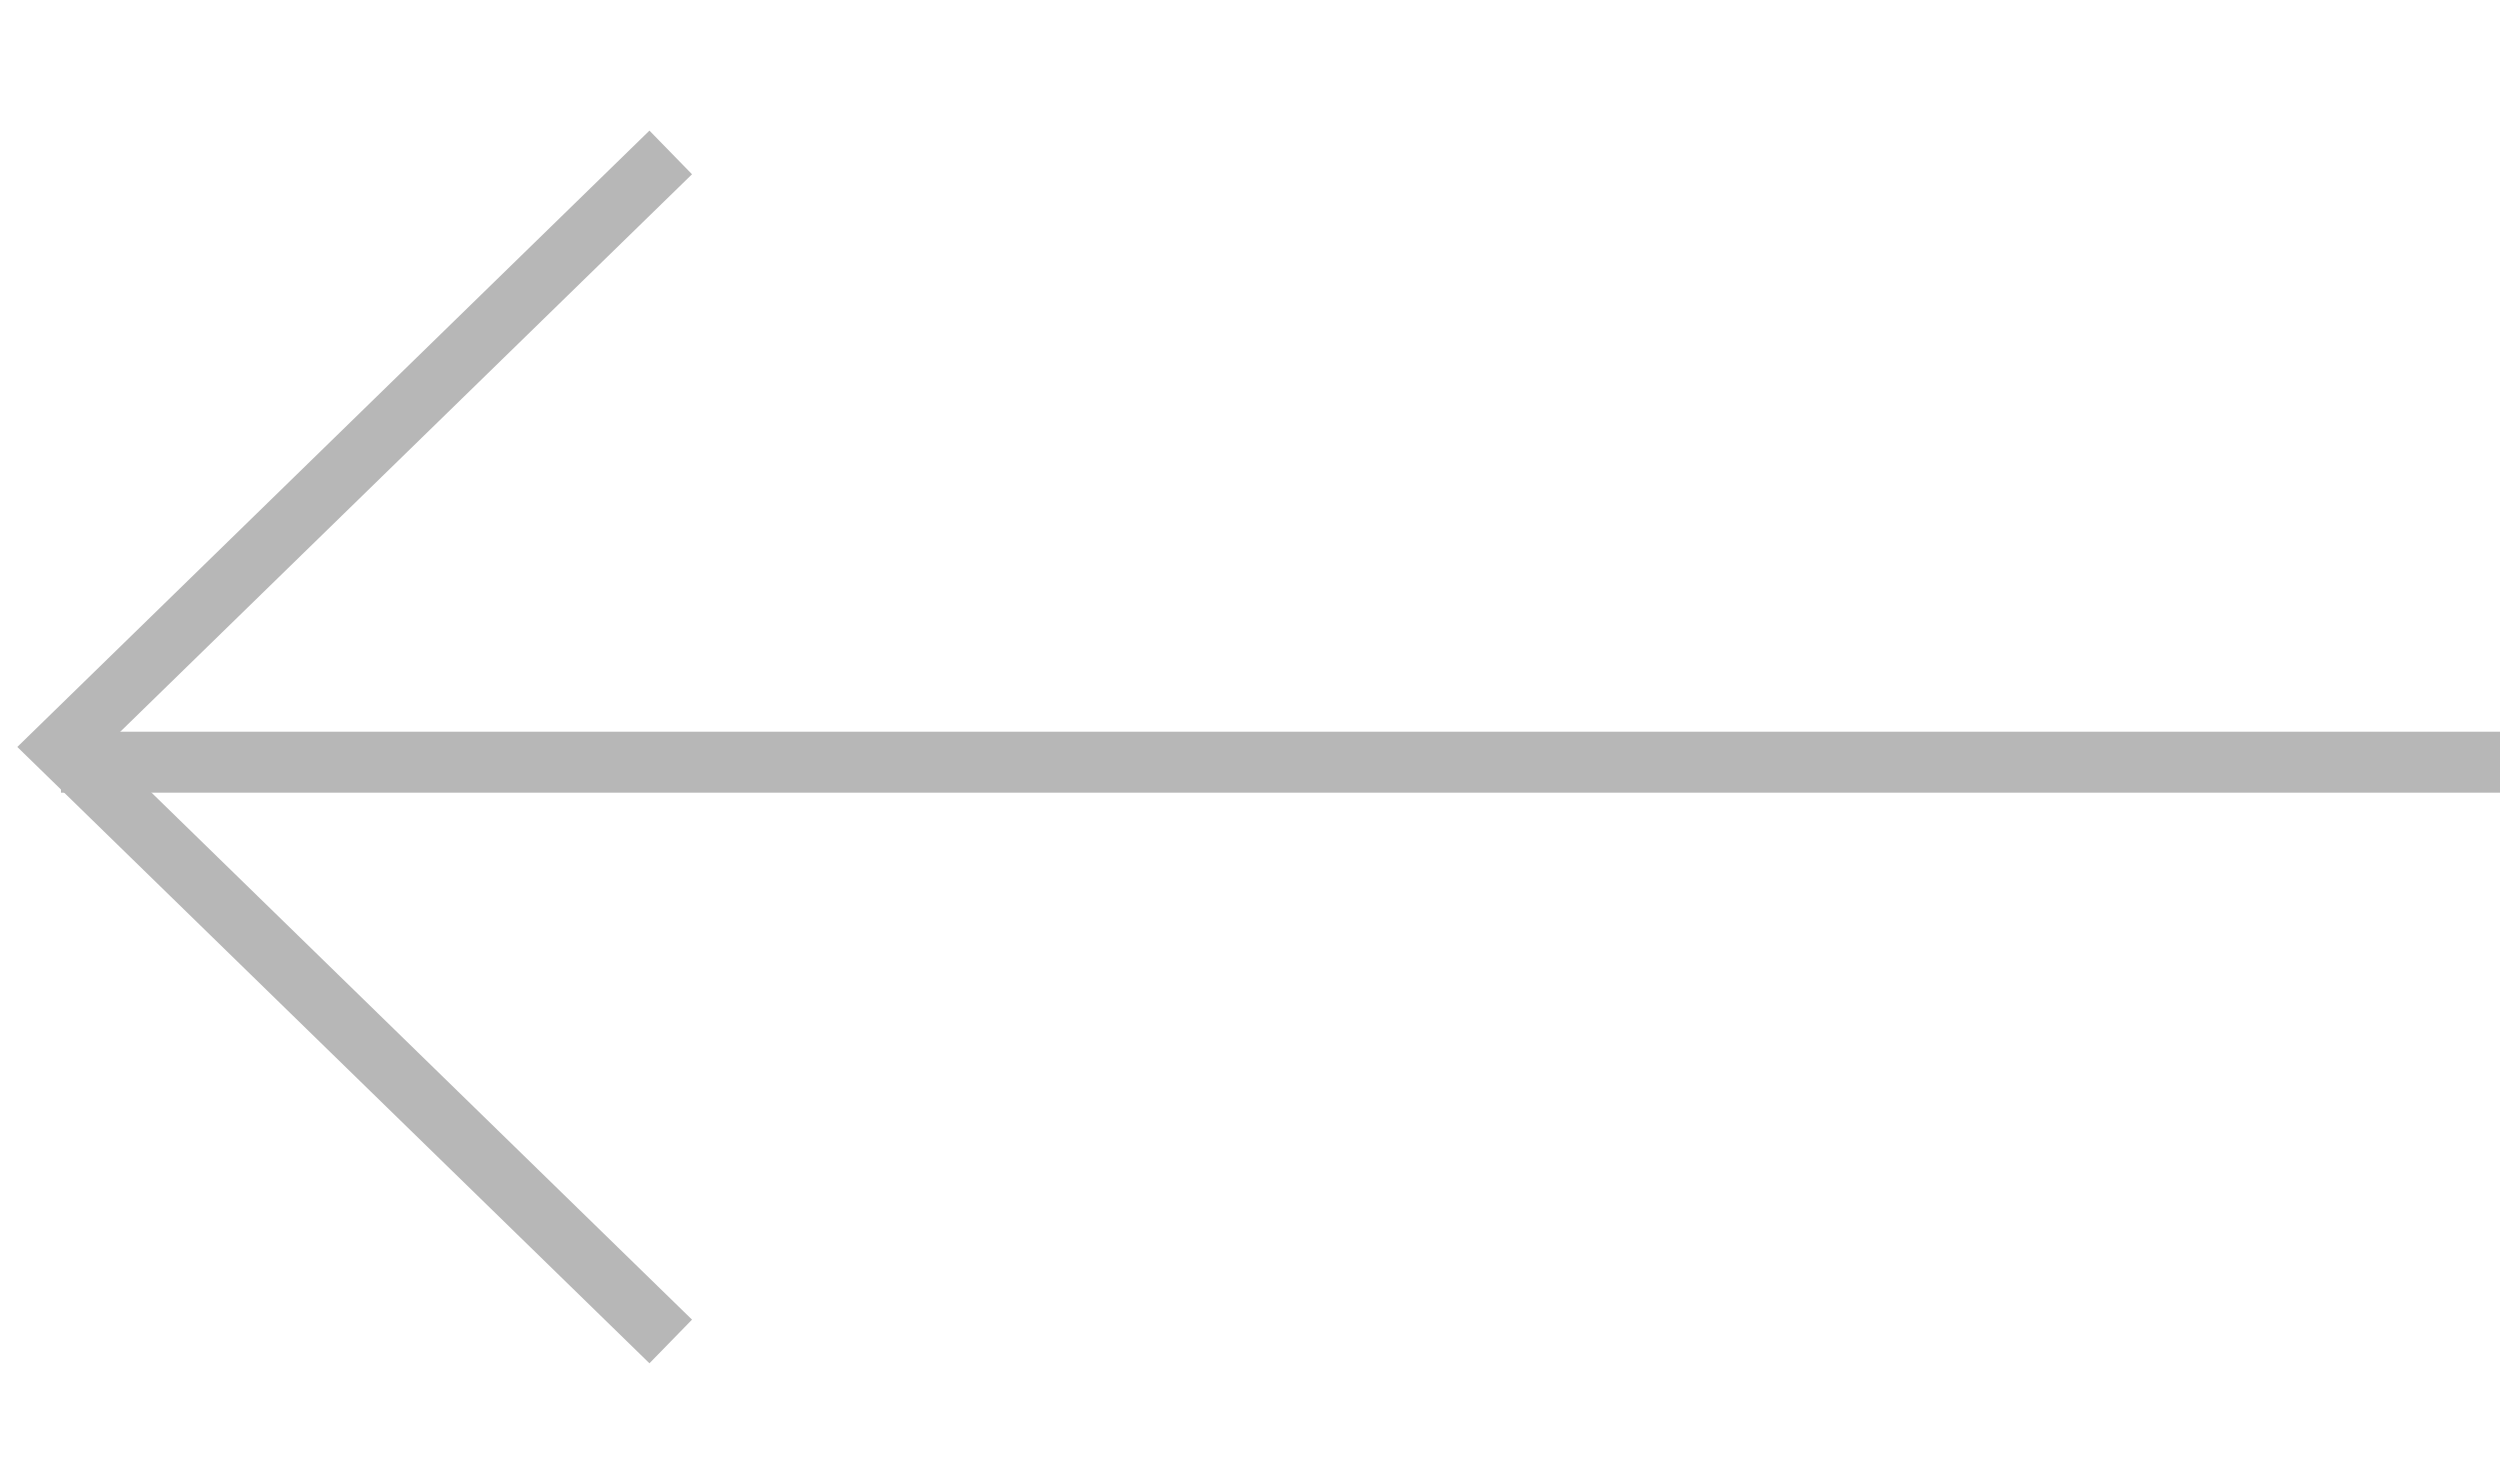
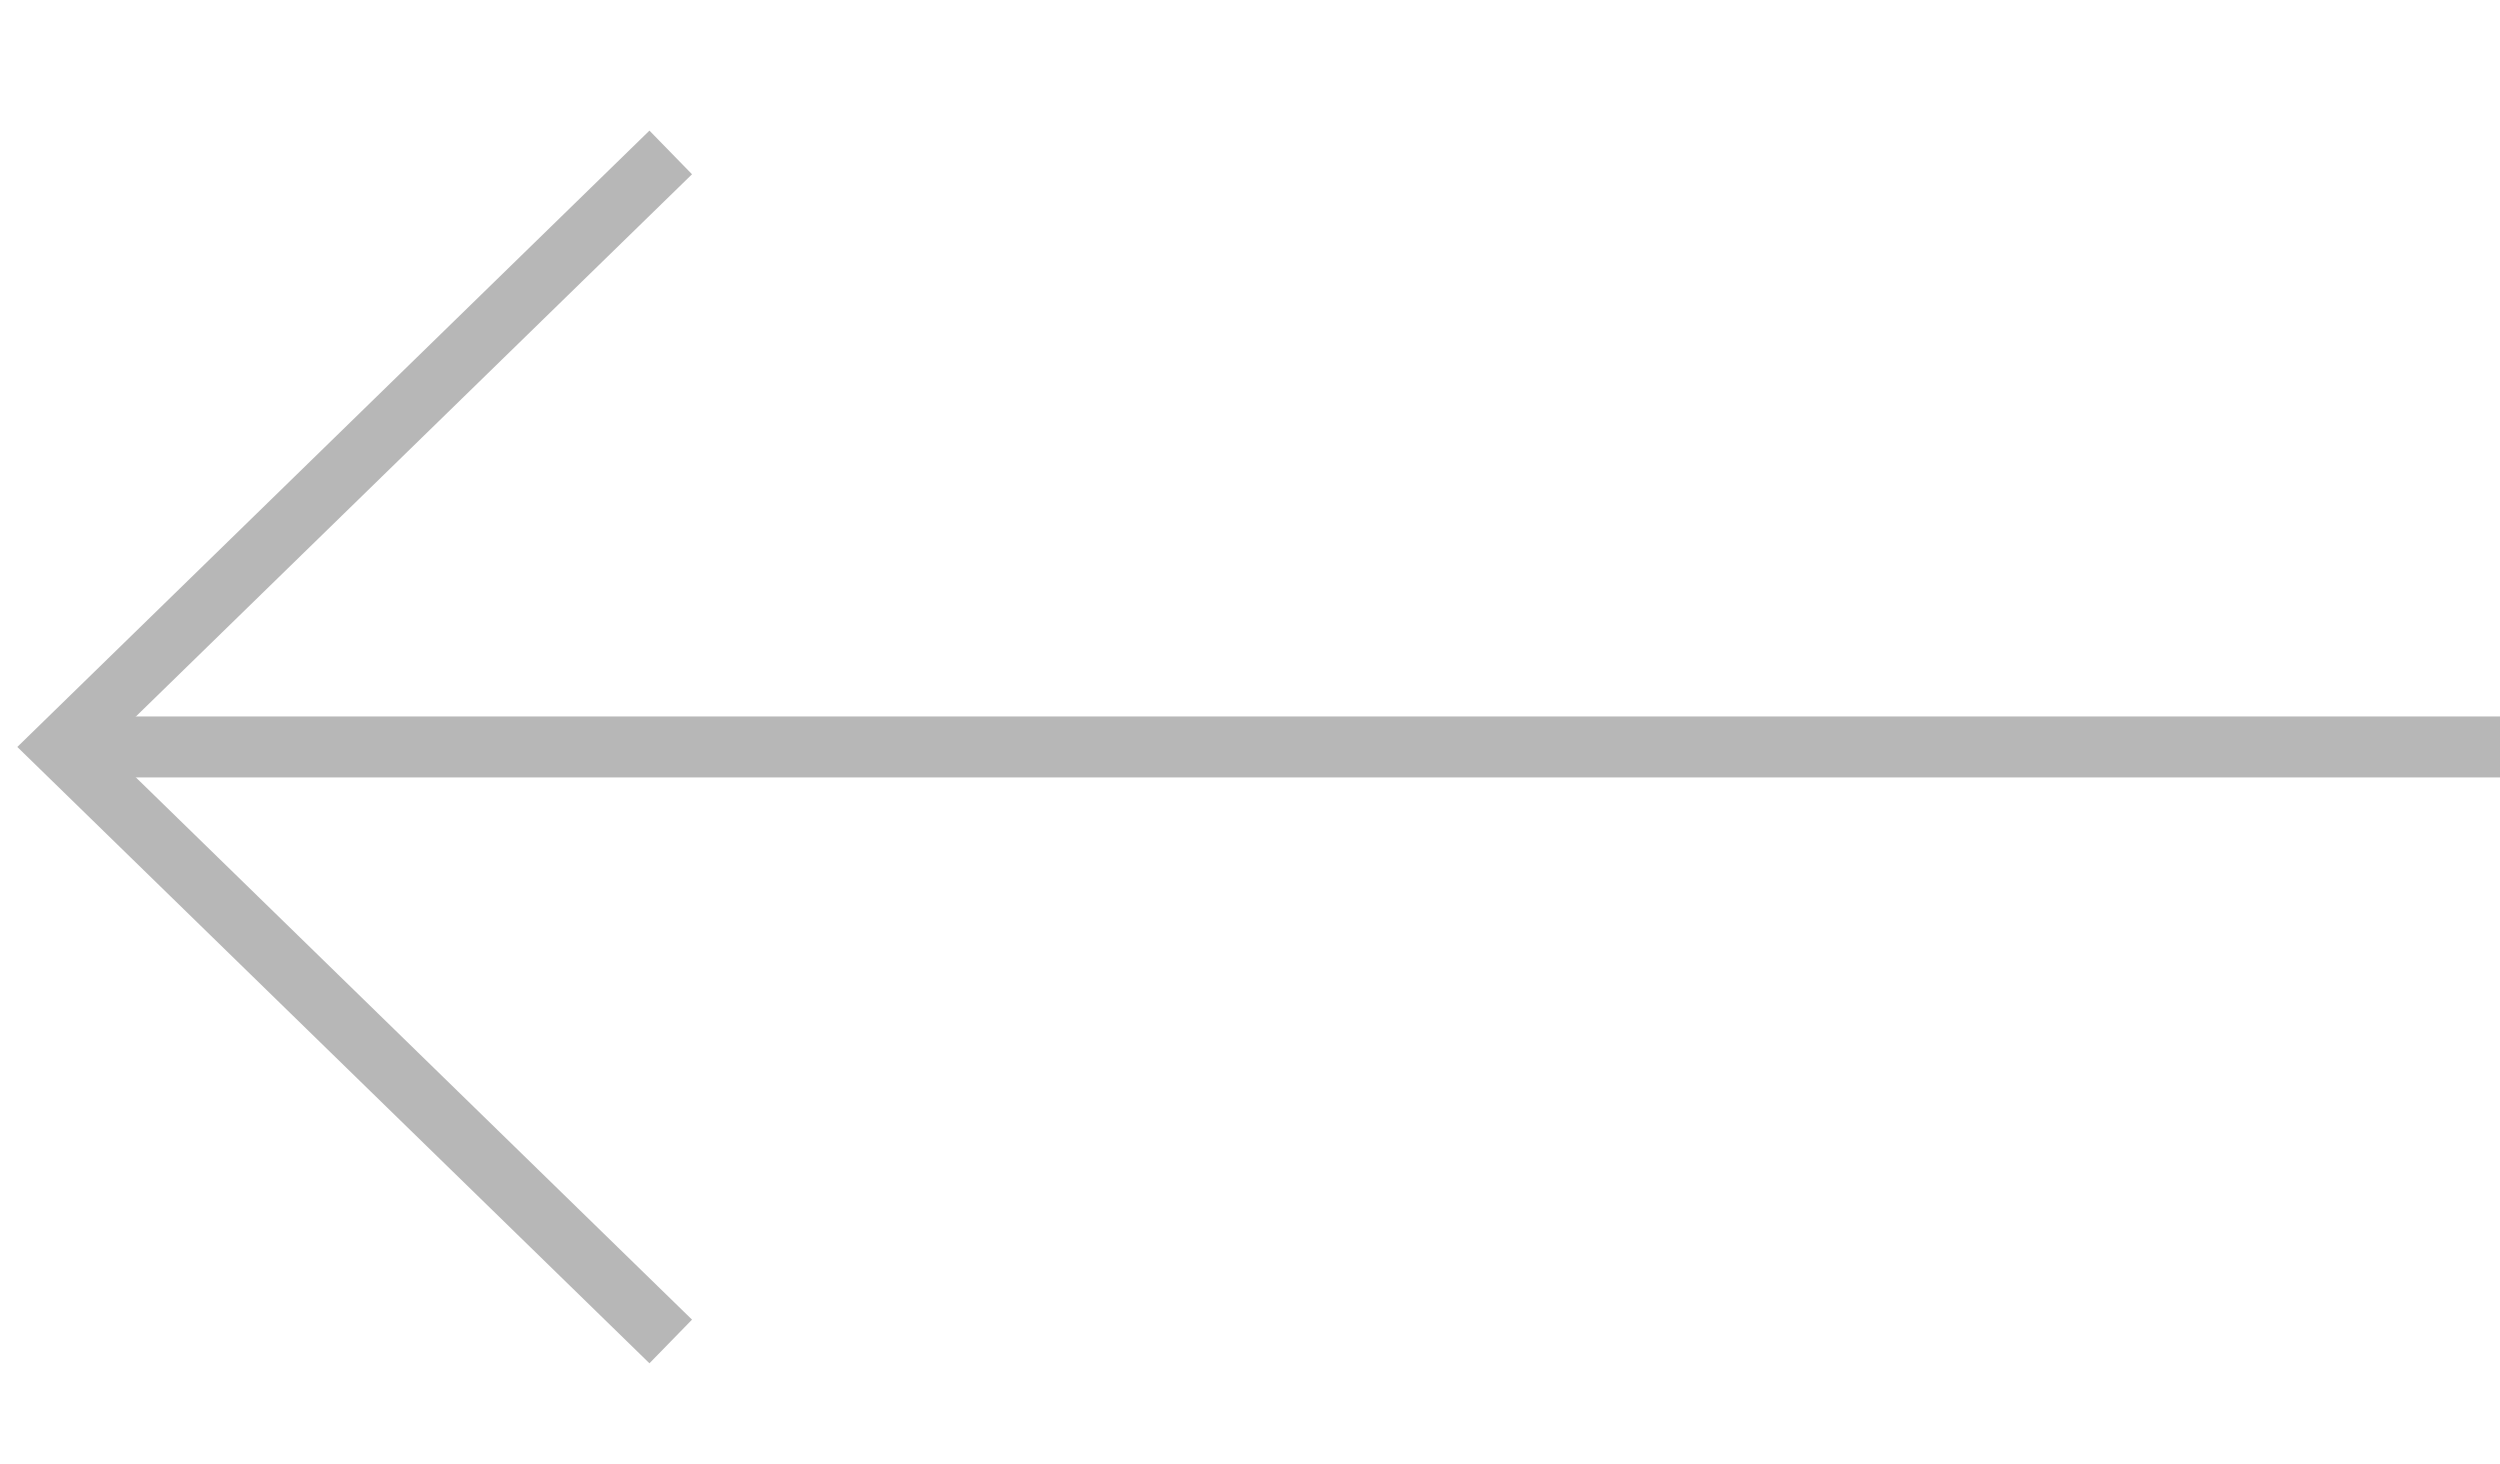
<svg xmlns="http://www.w3.org/2000/svg" width="82" height="48" viewBox="0 0 82 48" fill="none">
  <g opacity="0.3">
-     <rect x="2" y="24" width="80" height="2" fill="#0D0D0D" />
+     <path d="M2 23.5H82V25.5H2V23.5Z" fill="#0D0D0D" />
    <path d="M22 44L2 24.5L22 5" stroke="#0D0D0D" stroke-width="2" />
  </g>
</svg>
